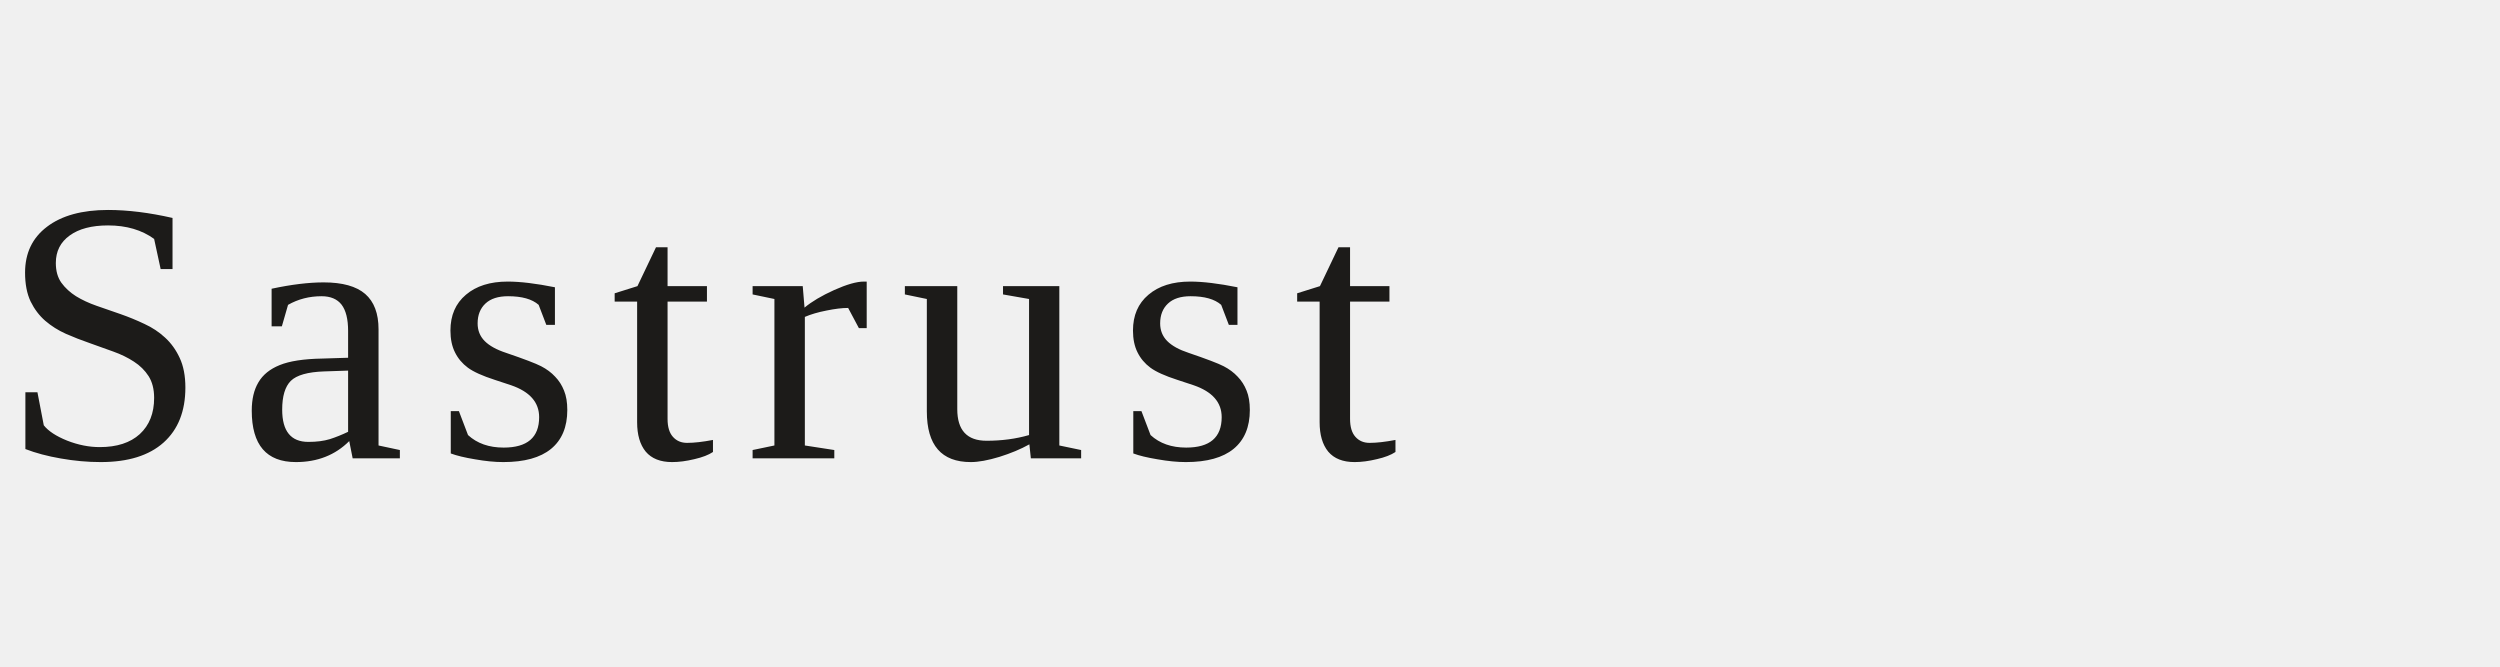
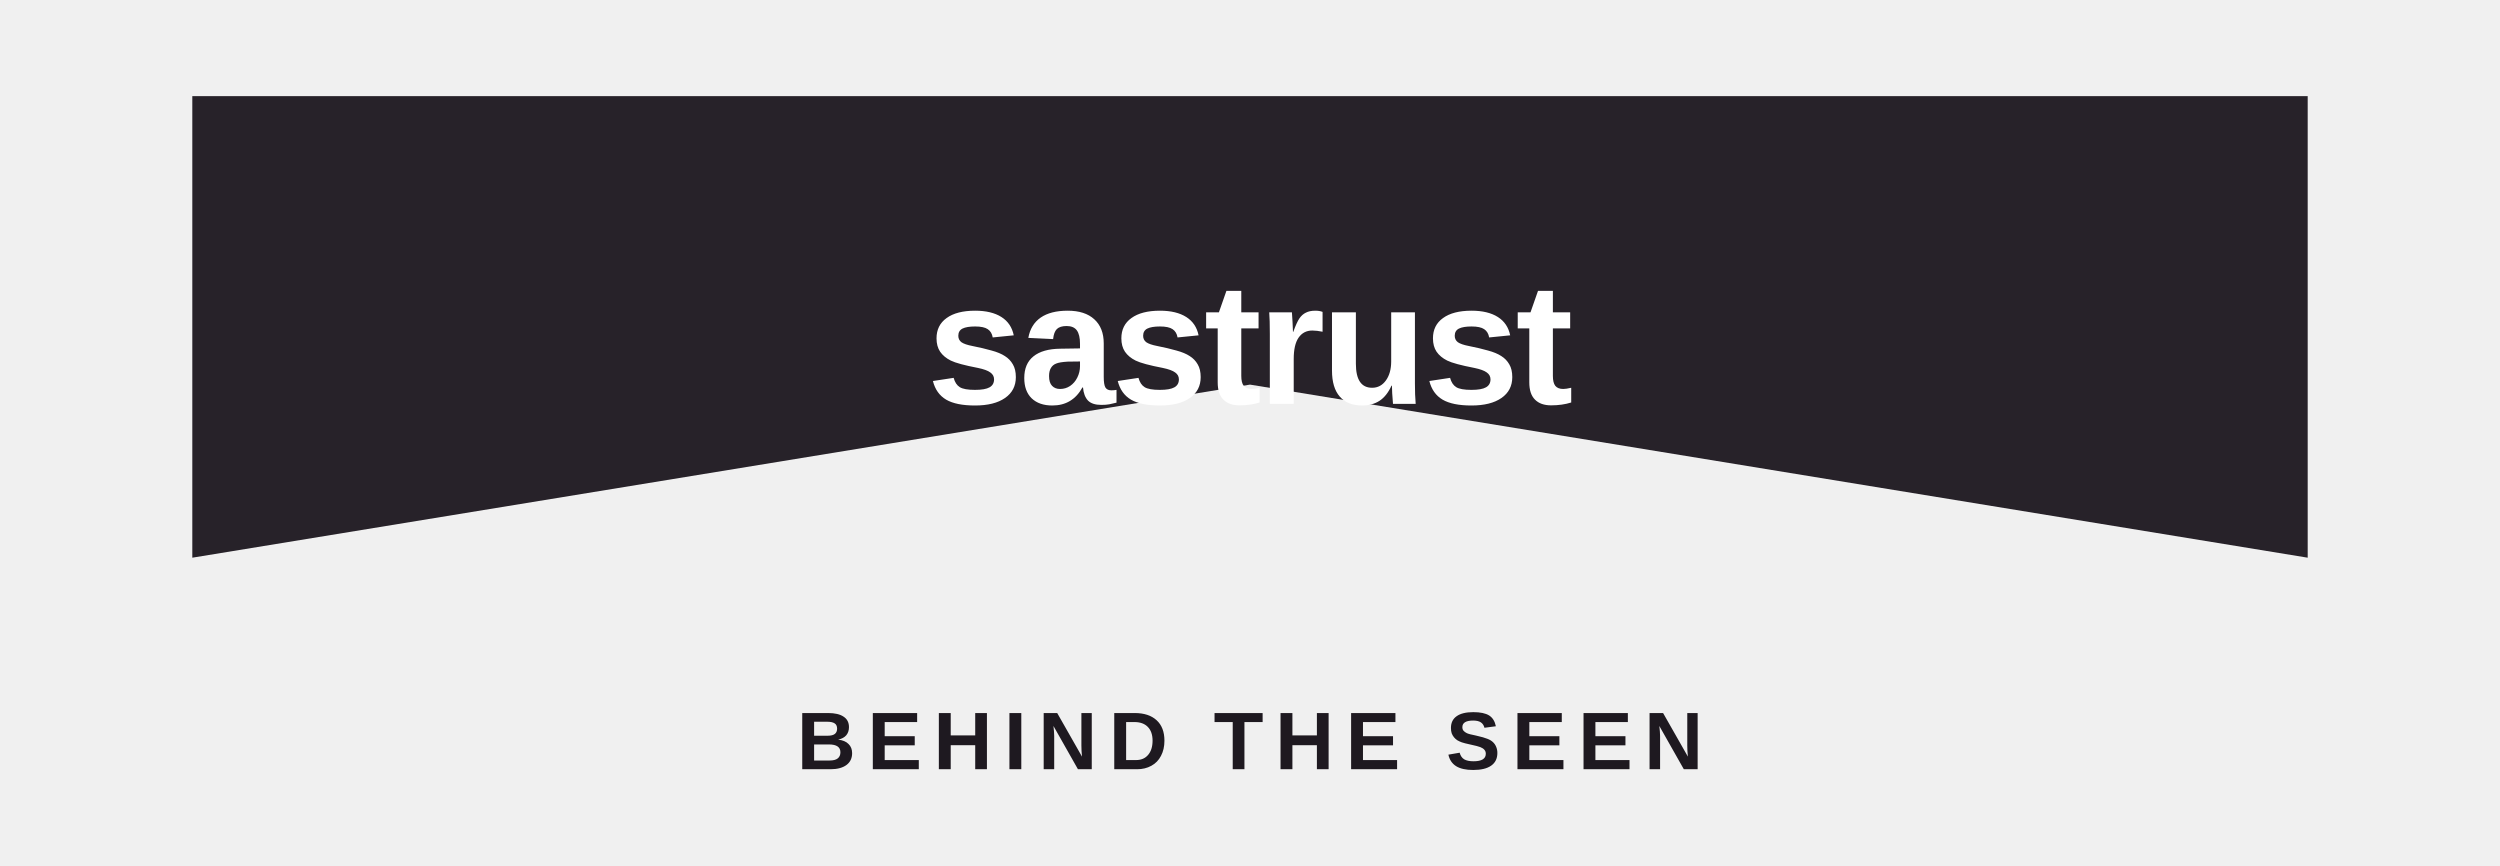
- <svg xmlns="http://www.w3.org/2000/svg" width="240" height="64" viewBox="0 0 240 64" fill="none">
-   <rect width="240" height="64" fill="none" />
-   <text x="0" y="44" fill="#1C1B19" font-family="Cormorant Garamond, Times New Roman, serif" font-size="36" letter-spacing="0.08em">
-     Sastrust
+ <svg xmlns="http://www.w3.org/2000/svg" width="260" height="90" viewBox="0 0 260 90" fill="none">
+   <path d="M20 10H240V58L130 40L20 58V10Z" fill="#272229" />
+   <text x="130" y="42" text-anchor="middle" fill="#FFFFFF" font-family="Arial, Helvetica, sans-serif" font-size="18" font-weight="700" letter-spacing="-0.4">
+     sastrust
+   </text>
+   <text x="130" y="80" text-anchor="middle" fill="#1E1920" font-family="Arial, Helvetica, sans-serif" font-size="8.5" font-weight="700" letter-spacing="1.2">
+     BEHIND THE SEEN
  </text>
</svg>
